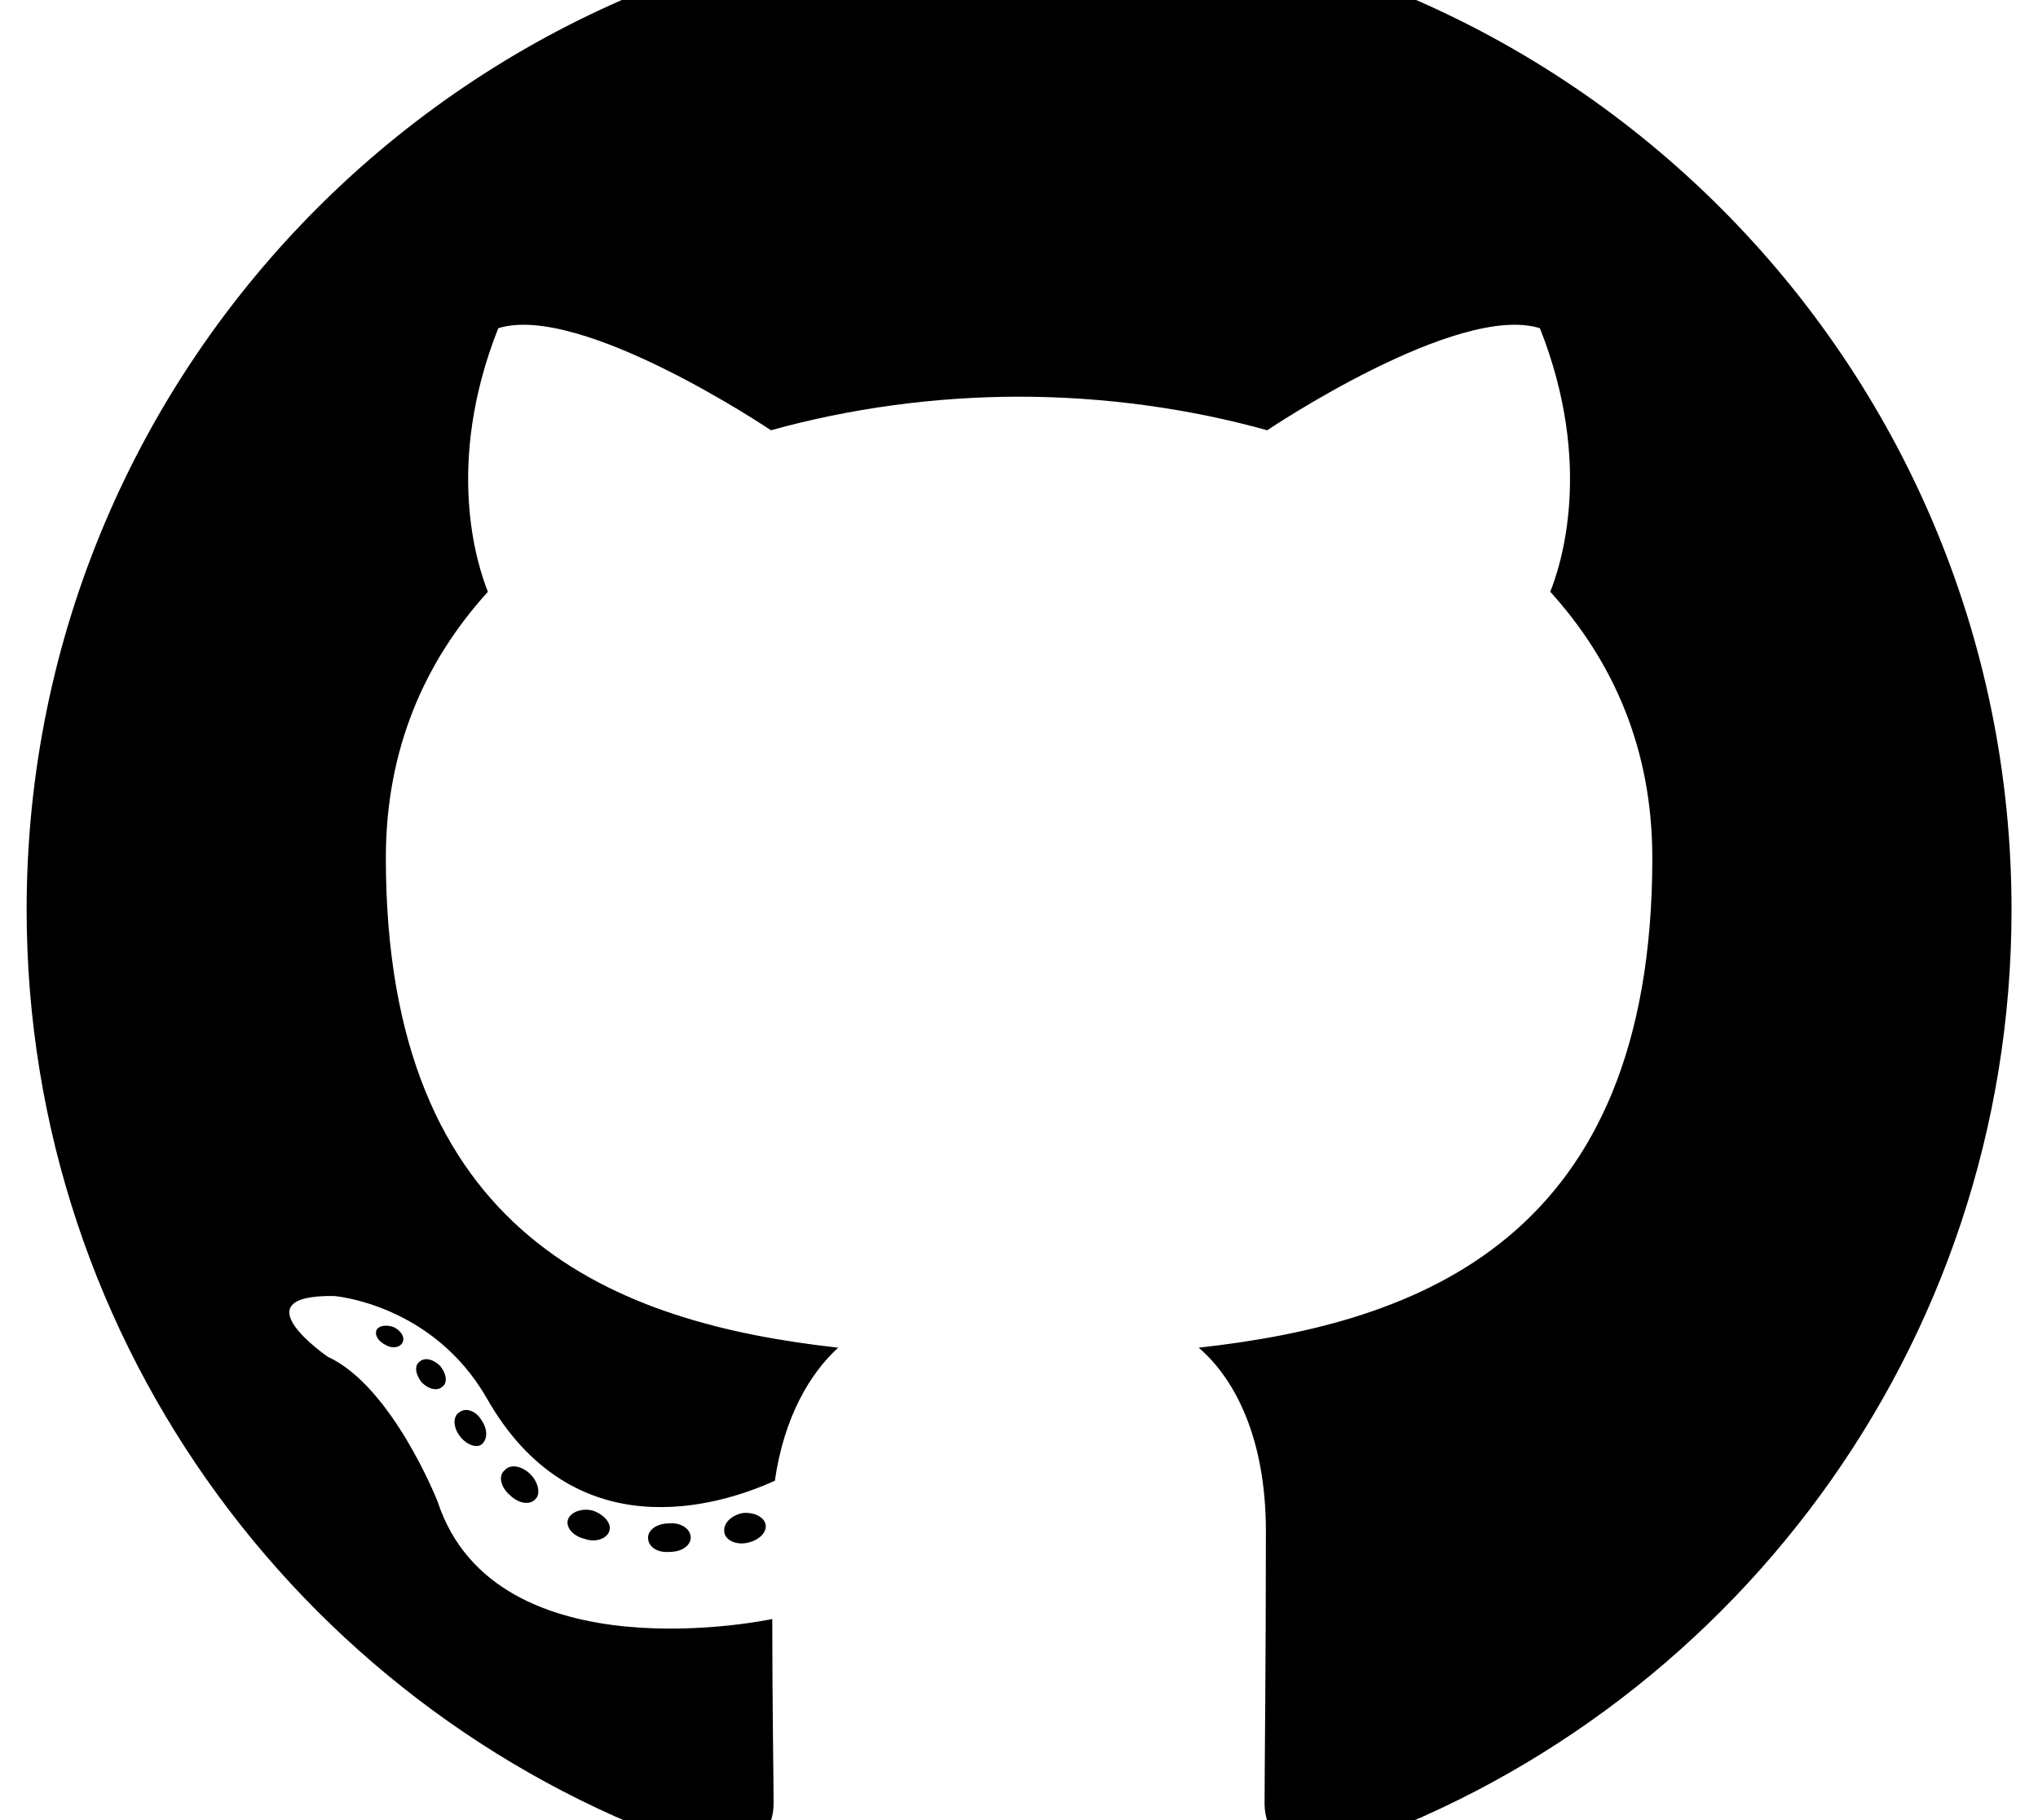
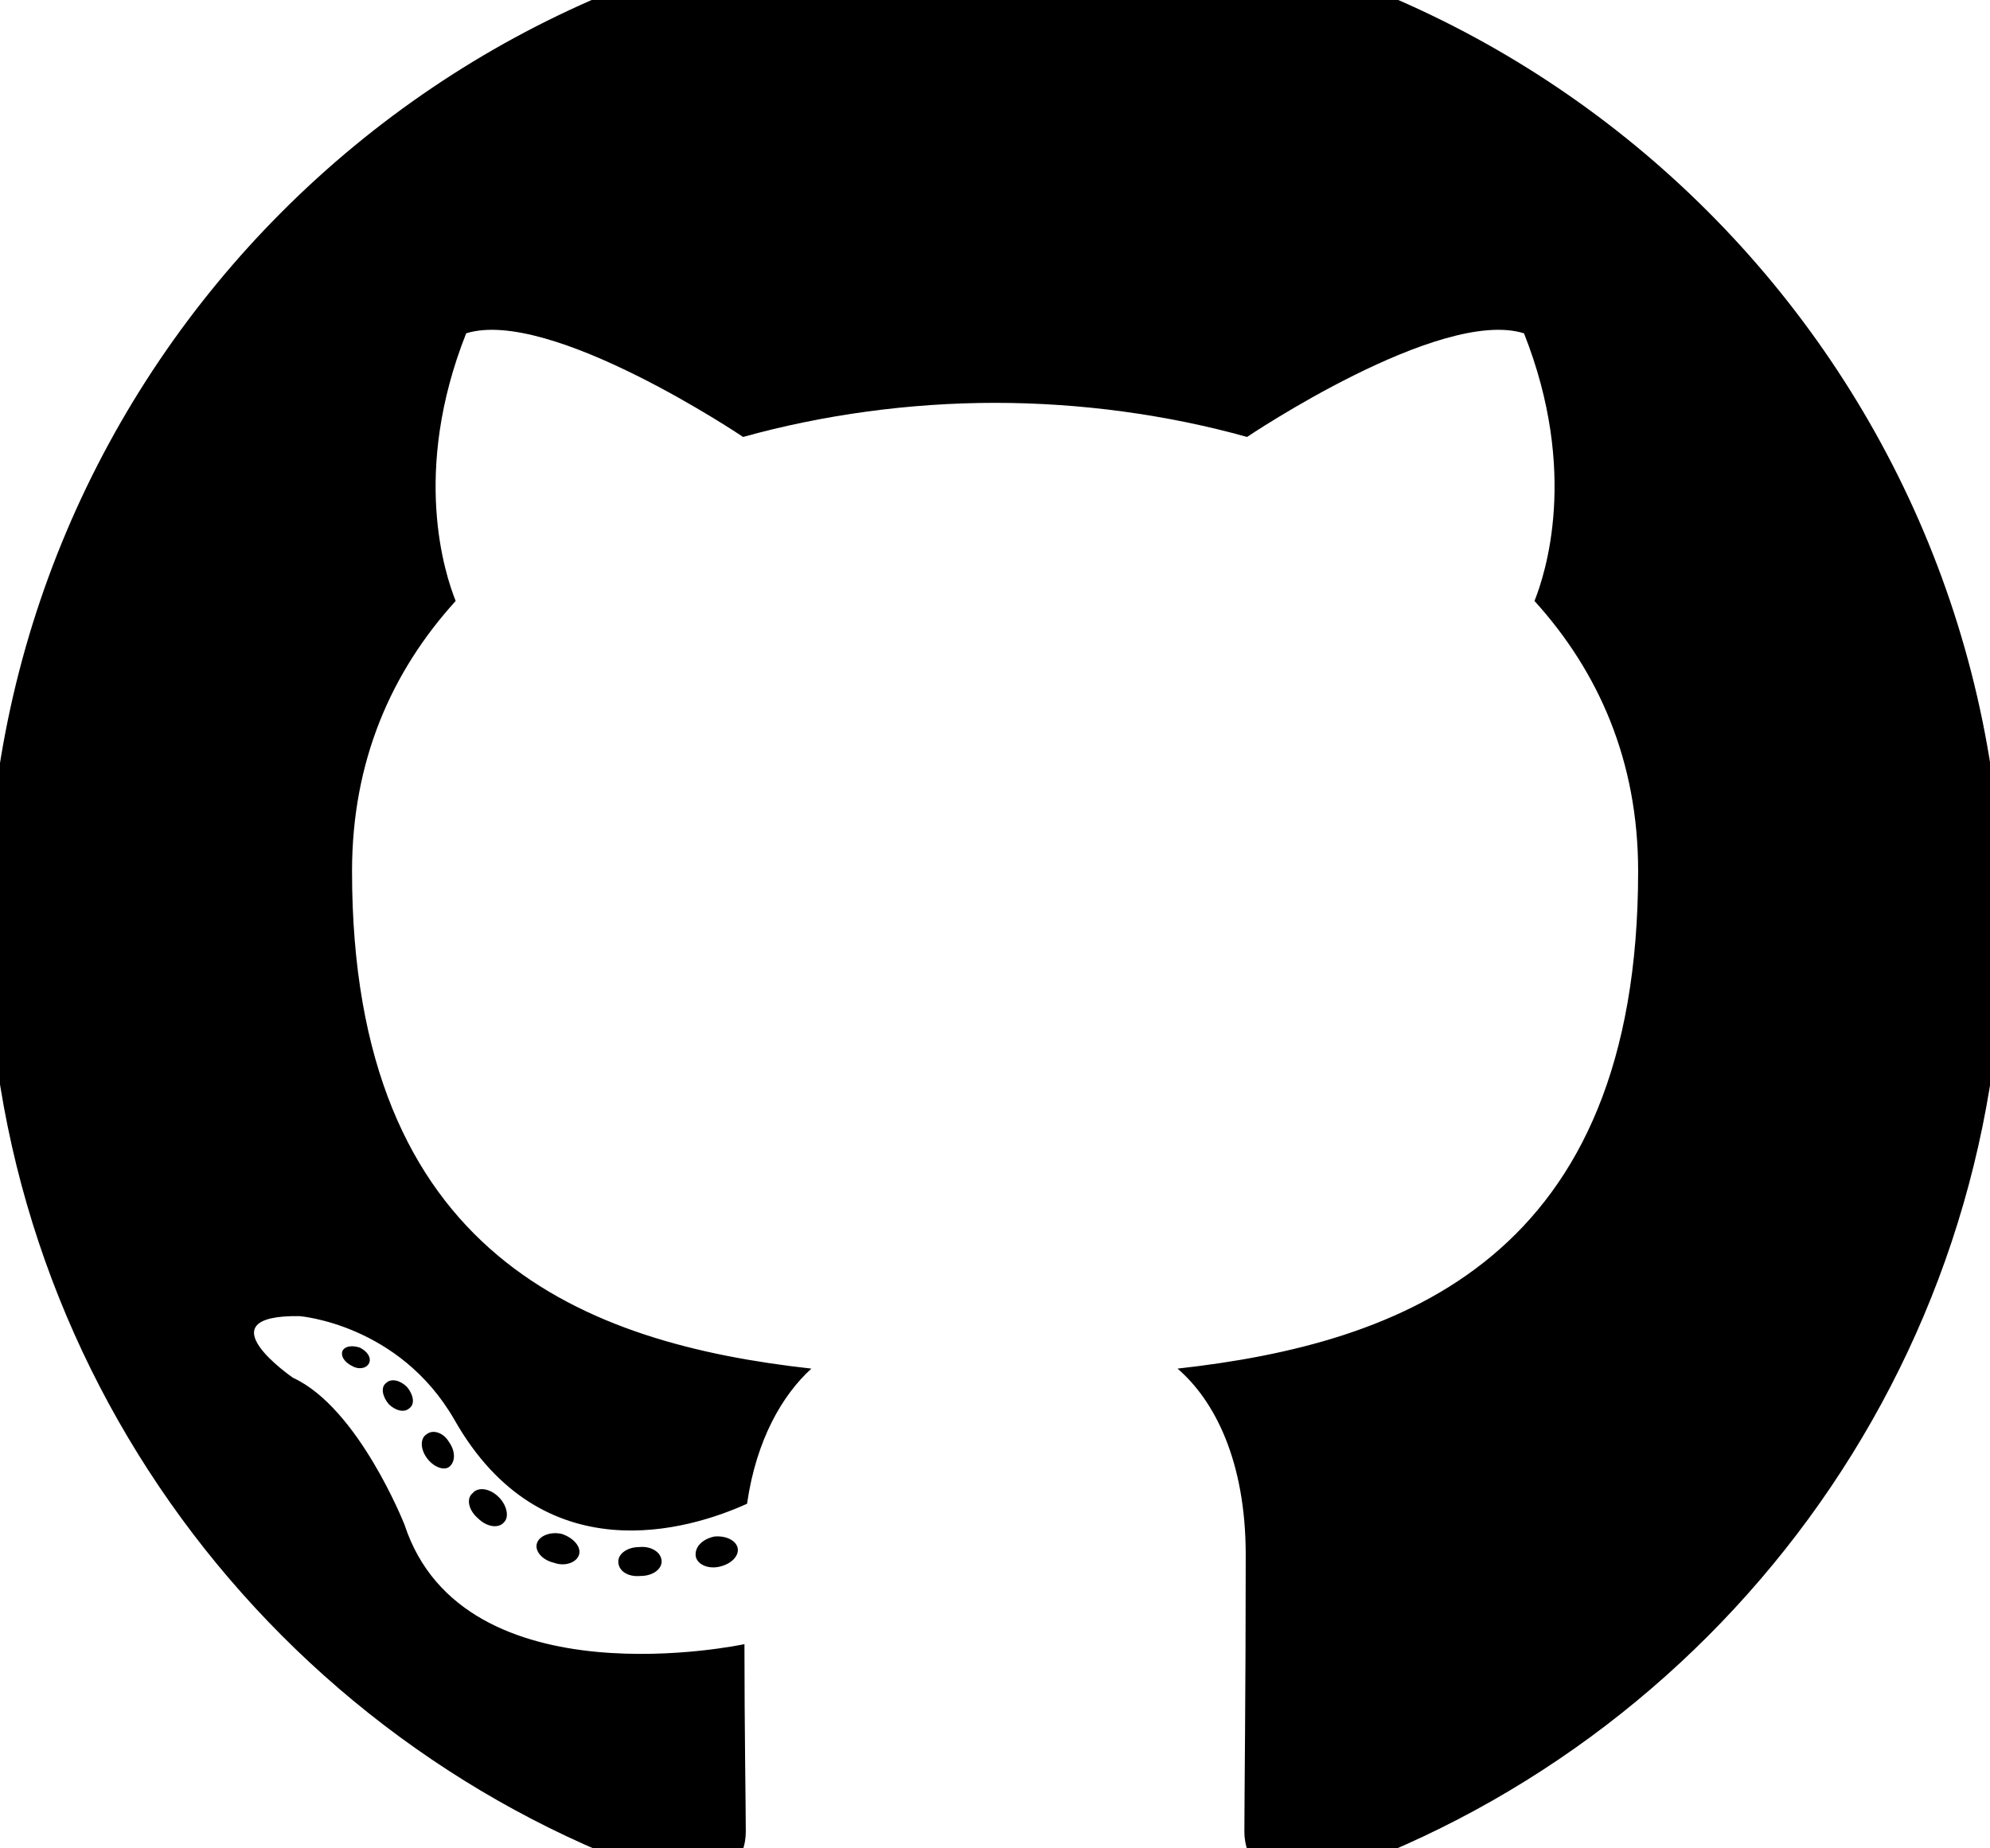
- <svg xmlns="http://www.w3.org/2000/svg" version="1.1" viewBox="1 3 22 22" height="25" width="28">
+ <svg xmlns="http://www.w3.org/2000/svg" version="1.1" viewBox="1 3 22 22" height="26" width="28">
  <path d="M12 2c6.625 0 12 5.375 12 12 0 5.297-3.437 9.797-8.203 11.391-0.609 0.109-0.828-0.266-0.828-0.578 0-0.391 0.016-1.687 0.016-3.297 0-1.125-0.375-1.844-0.812-2.219 2.672-0.297 5.484-1.313 5.484-5.922 0-1.313-0.469-2.375-1.234-3.219 0.125-0.313 0.531-1.531-0.125-3.187-1-0.313-3.297 1.234-3.297 1.234-0.953-0.266-1.984-0.406-3-0.406s-2.047 0.141-3 0.406c0 0-2.297-1.547-3.297-1.234-0.656 1.656-0.25 2.875-0.125 3.187-0.766 0.844-1.234 1.906-1.234 3.219 0 4.594 2.797 5.625 5.469 5.922-0.344 0.313-0.656 0.844-0.766 1.609-0.688 0.313-2.438 0.844-3.484-1-0.656-1.141-1.844-1.234-1.844-1.234-1.172-0.016-0.078 0.734-0.078 0.734 0.781 0.359 1.328 1.75 1.328 1.75 0.703 2.141 4.047 1.422 4.047 1.422 0 1 0.016 1.937 0.016 2.234 0 0.313-0.219 0.688-0.828 0.578-4.766-1.594-8.203-6.094-8.203-11.391 0-6.625 5.375-12 12-12zM4.547 19.234c0.031-0.063-0.016-0.141-0.109-0.187-0.094-0.031-0.172-0.016-0.203 0.031-0.031 0.063 0.016 0.141 0.109 0.187 0.078 0.047 0.172 0.031 0.203-0.031zM5.031 19.766c0.063-0.047 0.047-0.156-0.031-0.25-0.078-0.078-0.187-0.109-0.25-0.047-0.063 0.047-0.047 0.156 0.031 0.25 0.078 0.078 0.187 0.109 0.25 0.047zM5.5 20.469c0.078-0.063 0.078-0.187 0-0.297-0.063-0.109-0.187-0.156-0.266-0.094-0.078 0.047-0.078 0.172 0 0.281s0.203 0.156 0.266 0.109zM6.156 21.125c0.063-0.063 0.031-0.203-0.063-0.297-0.109-0.109-0.25-0.125-0.313-0.047-0.078 0.063-0.047 0.203 0.063 0.297 0.109 0.109 0.25 0.125 0.313 0.047zM7.047 21.516c0.031-0.094-0.063-0.203-0.203-0.25-0.125-0.031-0.266 0.016-0.297 0.109s0.063 0.203 0.203 0.234c0.125 0.047 0.266 0 0.297-0.094zM8.031 21.594c0-0.109-0.125-0.187-0.266-0.172-0.141 0-0.25 0.078-0.25 0.172 0 0.109 0.109 0.187 0.266 0.172 0.141 0 0.25-0.078 0.25-0.172zM8.937 21.438c-0.016-0.094-0.141-0.156-0.281-0.141-0.141 0.031-0.234 0.125-0.219 0.234 0.016 0.094 0.141 0.156 0.281 0.125s0.234-0.125 0.219-0.219z" />
</svg>
